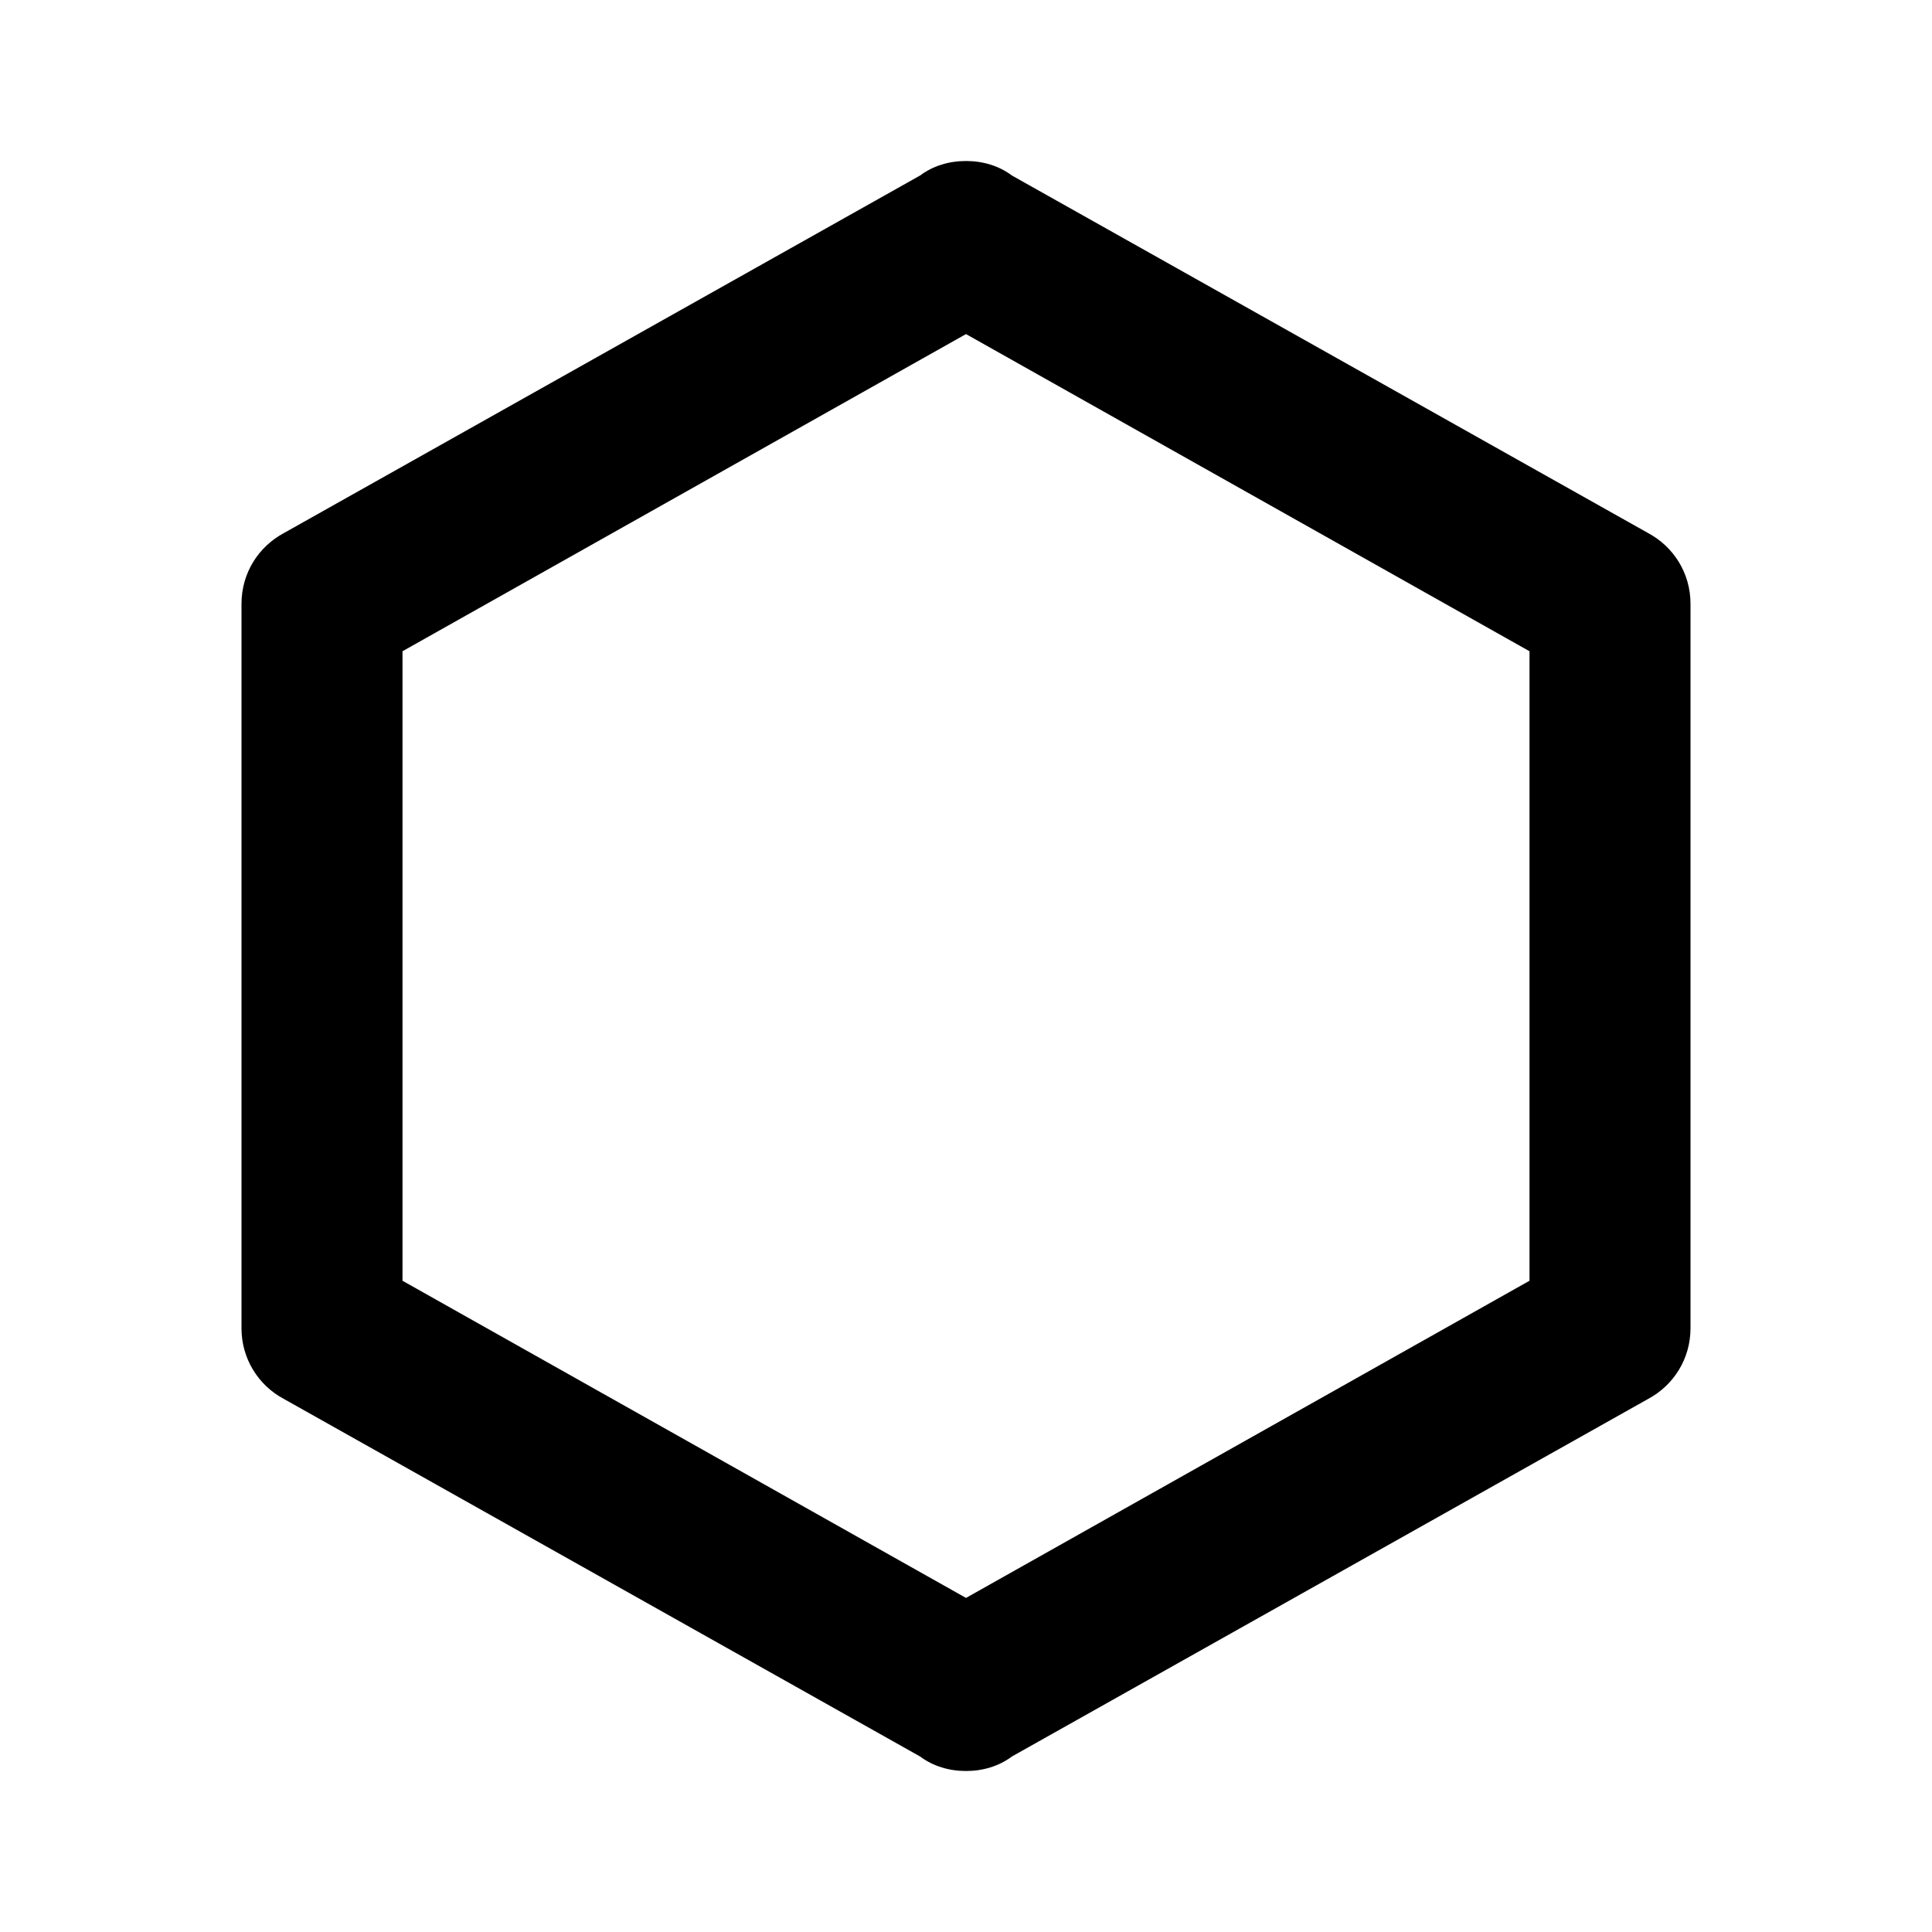
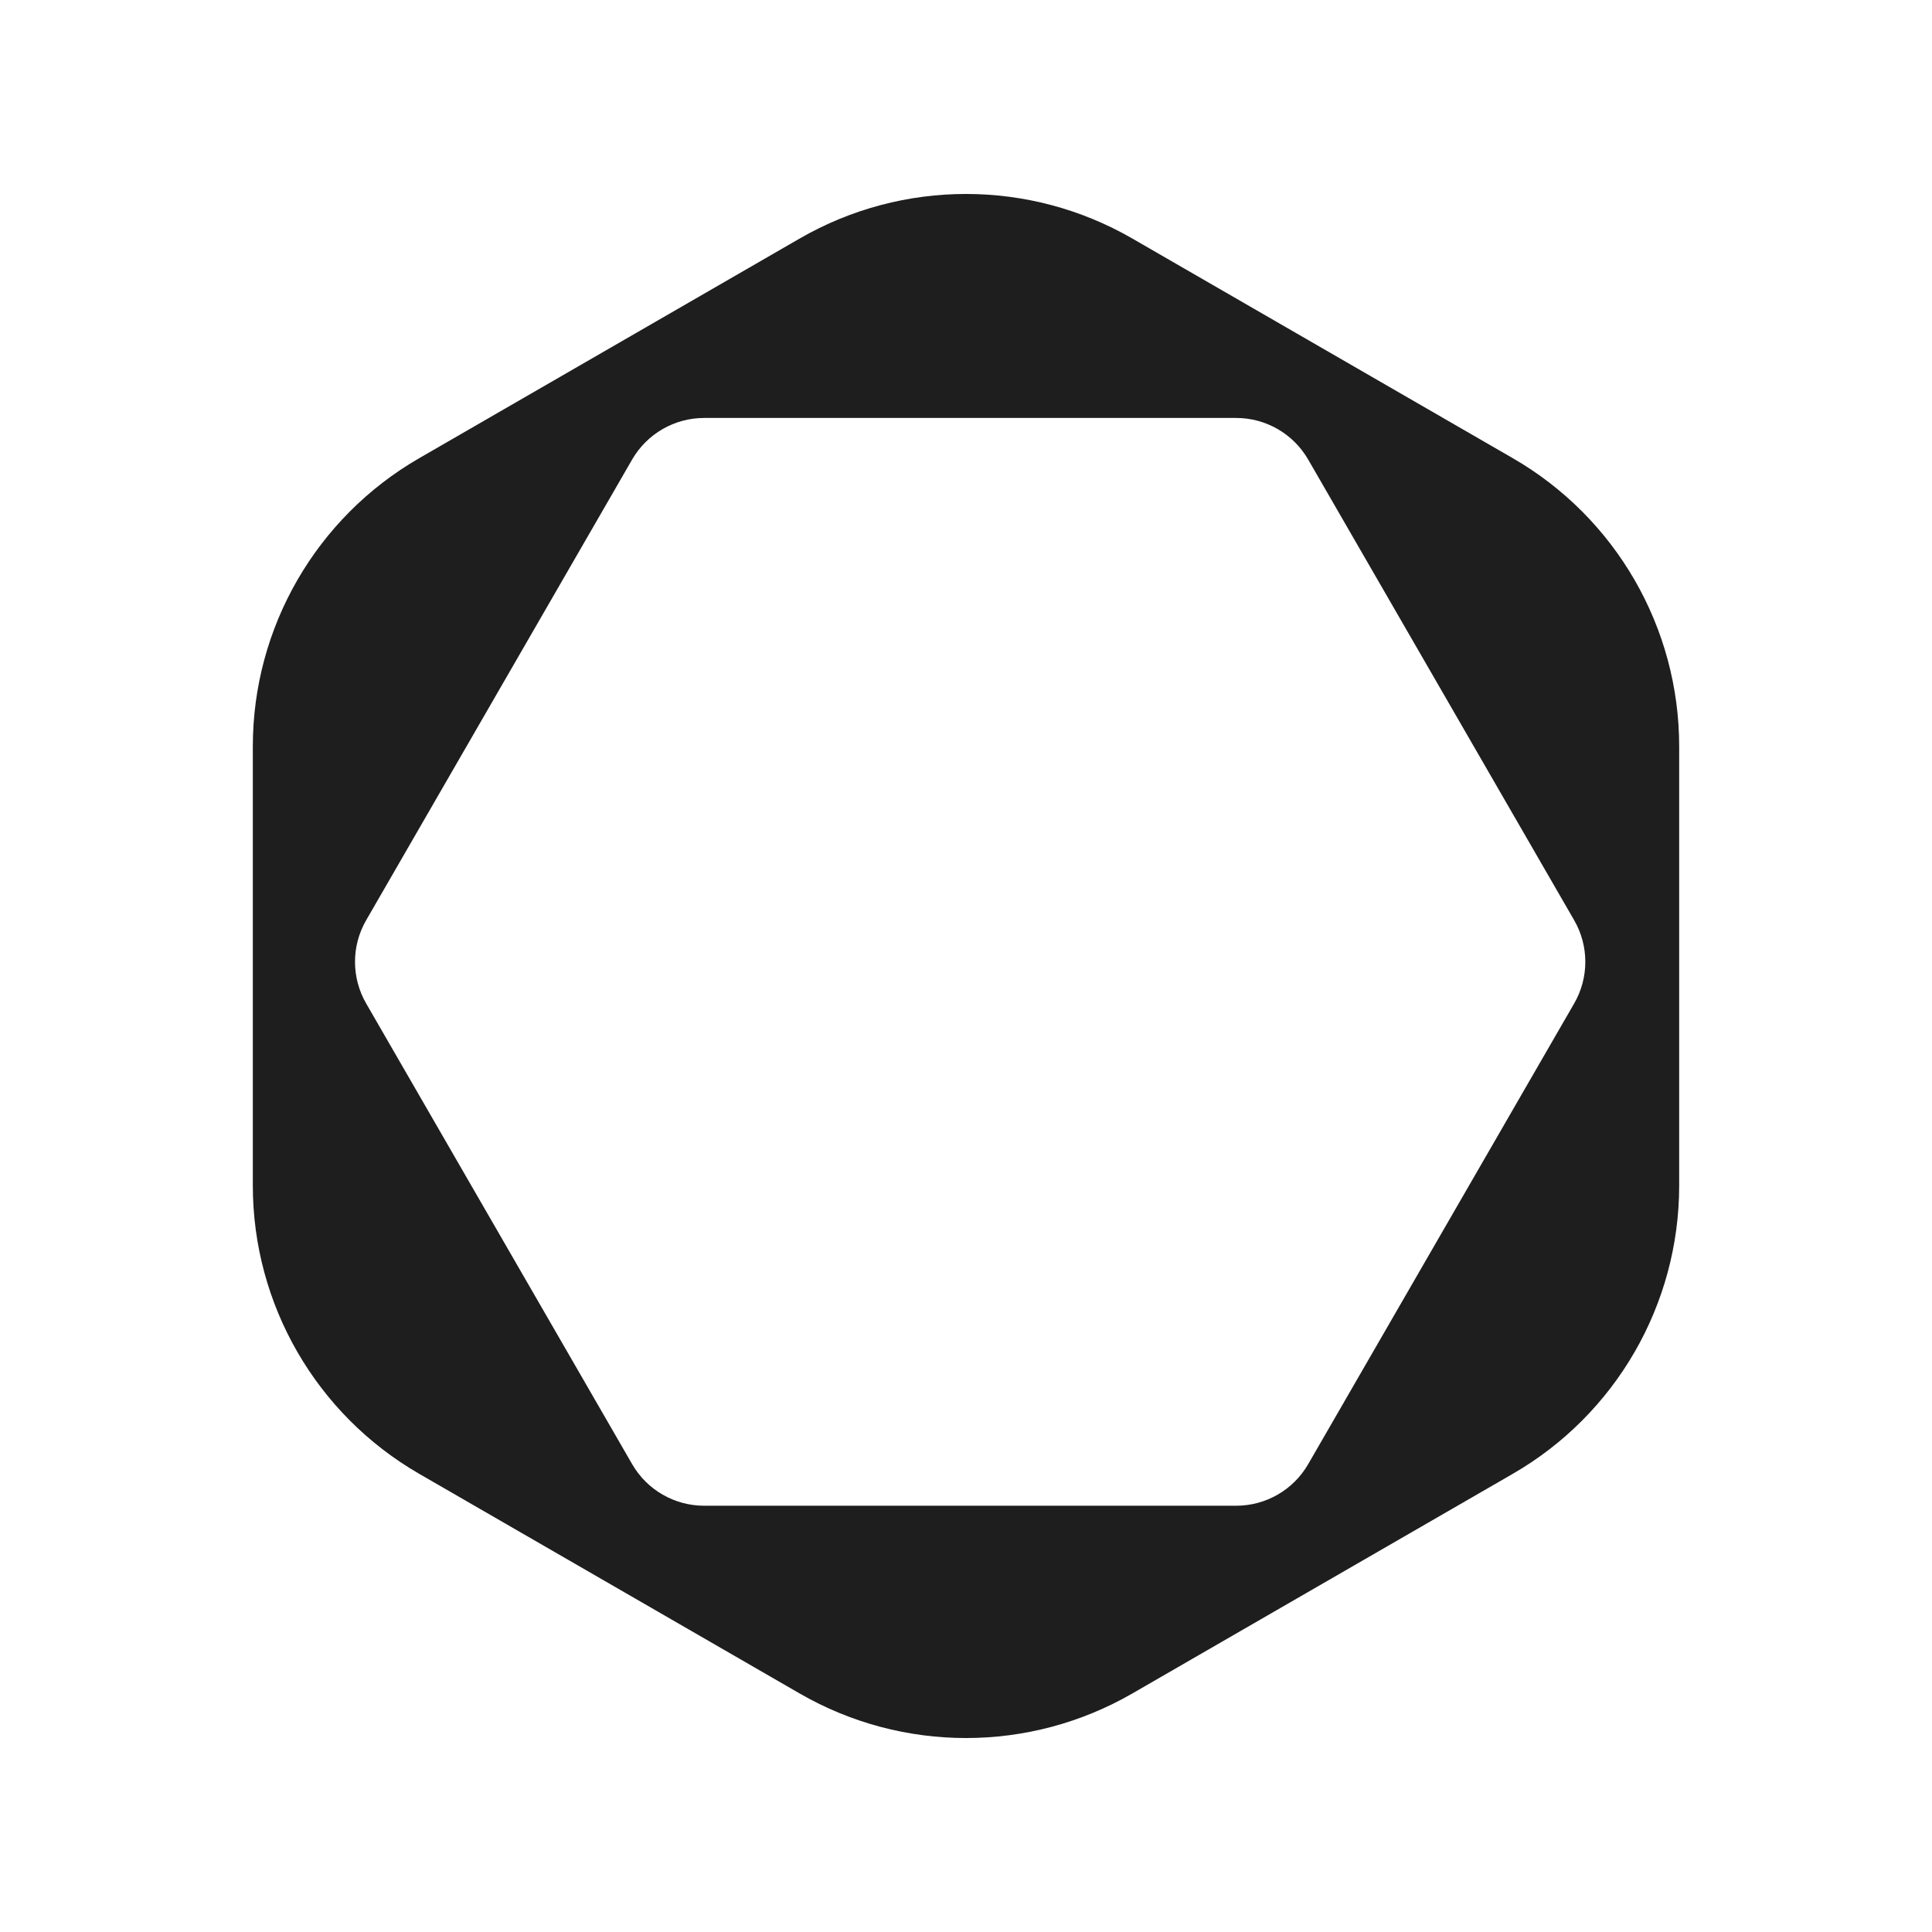
- <svg xmlns="http://www.w3.org/2000/svg" width="144" height="144" viewBox="0 0 24 24">
-   <path fill="currentColor" d="M21 16.5c0 .38-.21.71-.53.88l-7.9 4.44c-.16.12-.36.18-.57.18c-.21 0-.41-.06-.57-.18l-7.9-4.44A.991.991 0 0 1 3 16.5v-9c0-.38.21-.71.53-.88l7.9-4.44c.16-.12.36-.18.57-.18c.21 0 .41.06.57.18l7.9 4.44c.32.17.53.5.53.88v9M12 4.15L5 8.09v7.82l7 3.94l7-3.94V8.09l-7-3.94Z" />
+ <svg xmlns="http://www.w3.org/2000/svg" viewBox="0 0 180 180" fill="#1E1E1E" width="180" height="180">
+   <path fill-rule="evenodd" clip-rule="evenodd" d="m 105.5,22.225 c -9.592,-5.538 -21.409,-5.538 -31,0 L 39.055,42.689 C 29.463,48.227 23.555,58.461 23.555,69.536 v 40.929 c 0,11.075 5.909,21.309 15.5,26.847 l 35.445,20.464 c 9.591,5.537 21.408,5.537 31,0 l 35.445,-20.464 c 9.591,-5.537 15.5,-15.771 15.5,-26.847 V 69.536 c 0,-11.075 -5.909,-21.309 -15.5,-26.847 z M 34.113,85.738 c -1.384,2.398 -1.384,5.352 0,7.75 l 24.782,42.923 c 1.384,2.398 3.943,3.875 6.712,3.875 h 49.563 c 2.769,0 5.327,-1.477 6.711,-3.875 l 24.782,-42.923 c 1.384,-2.398 1.384,-5.352 0,-7.75 L 121.88,42.815 c -1.384,-2.398 -3.942,-3.875 -6.711,-3.875 H 65.606 c -2.769,0 -5.327,1.477 -6.712,3.875 z" style="stroke-width:0.775" />
</svg>
